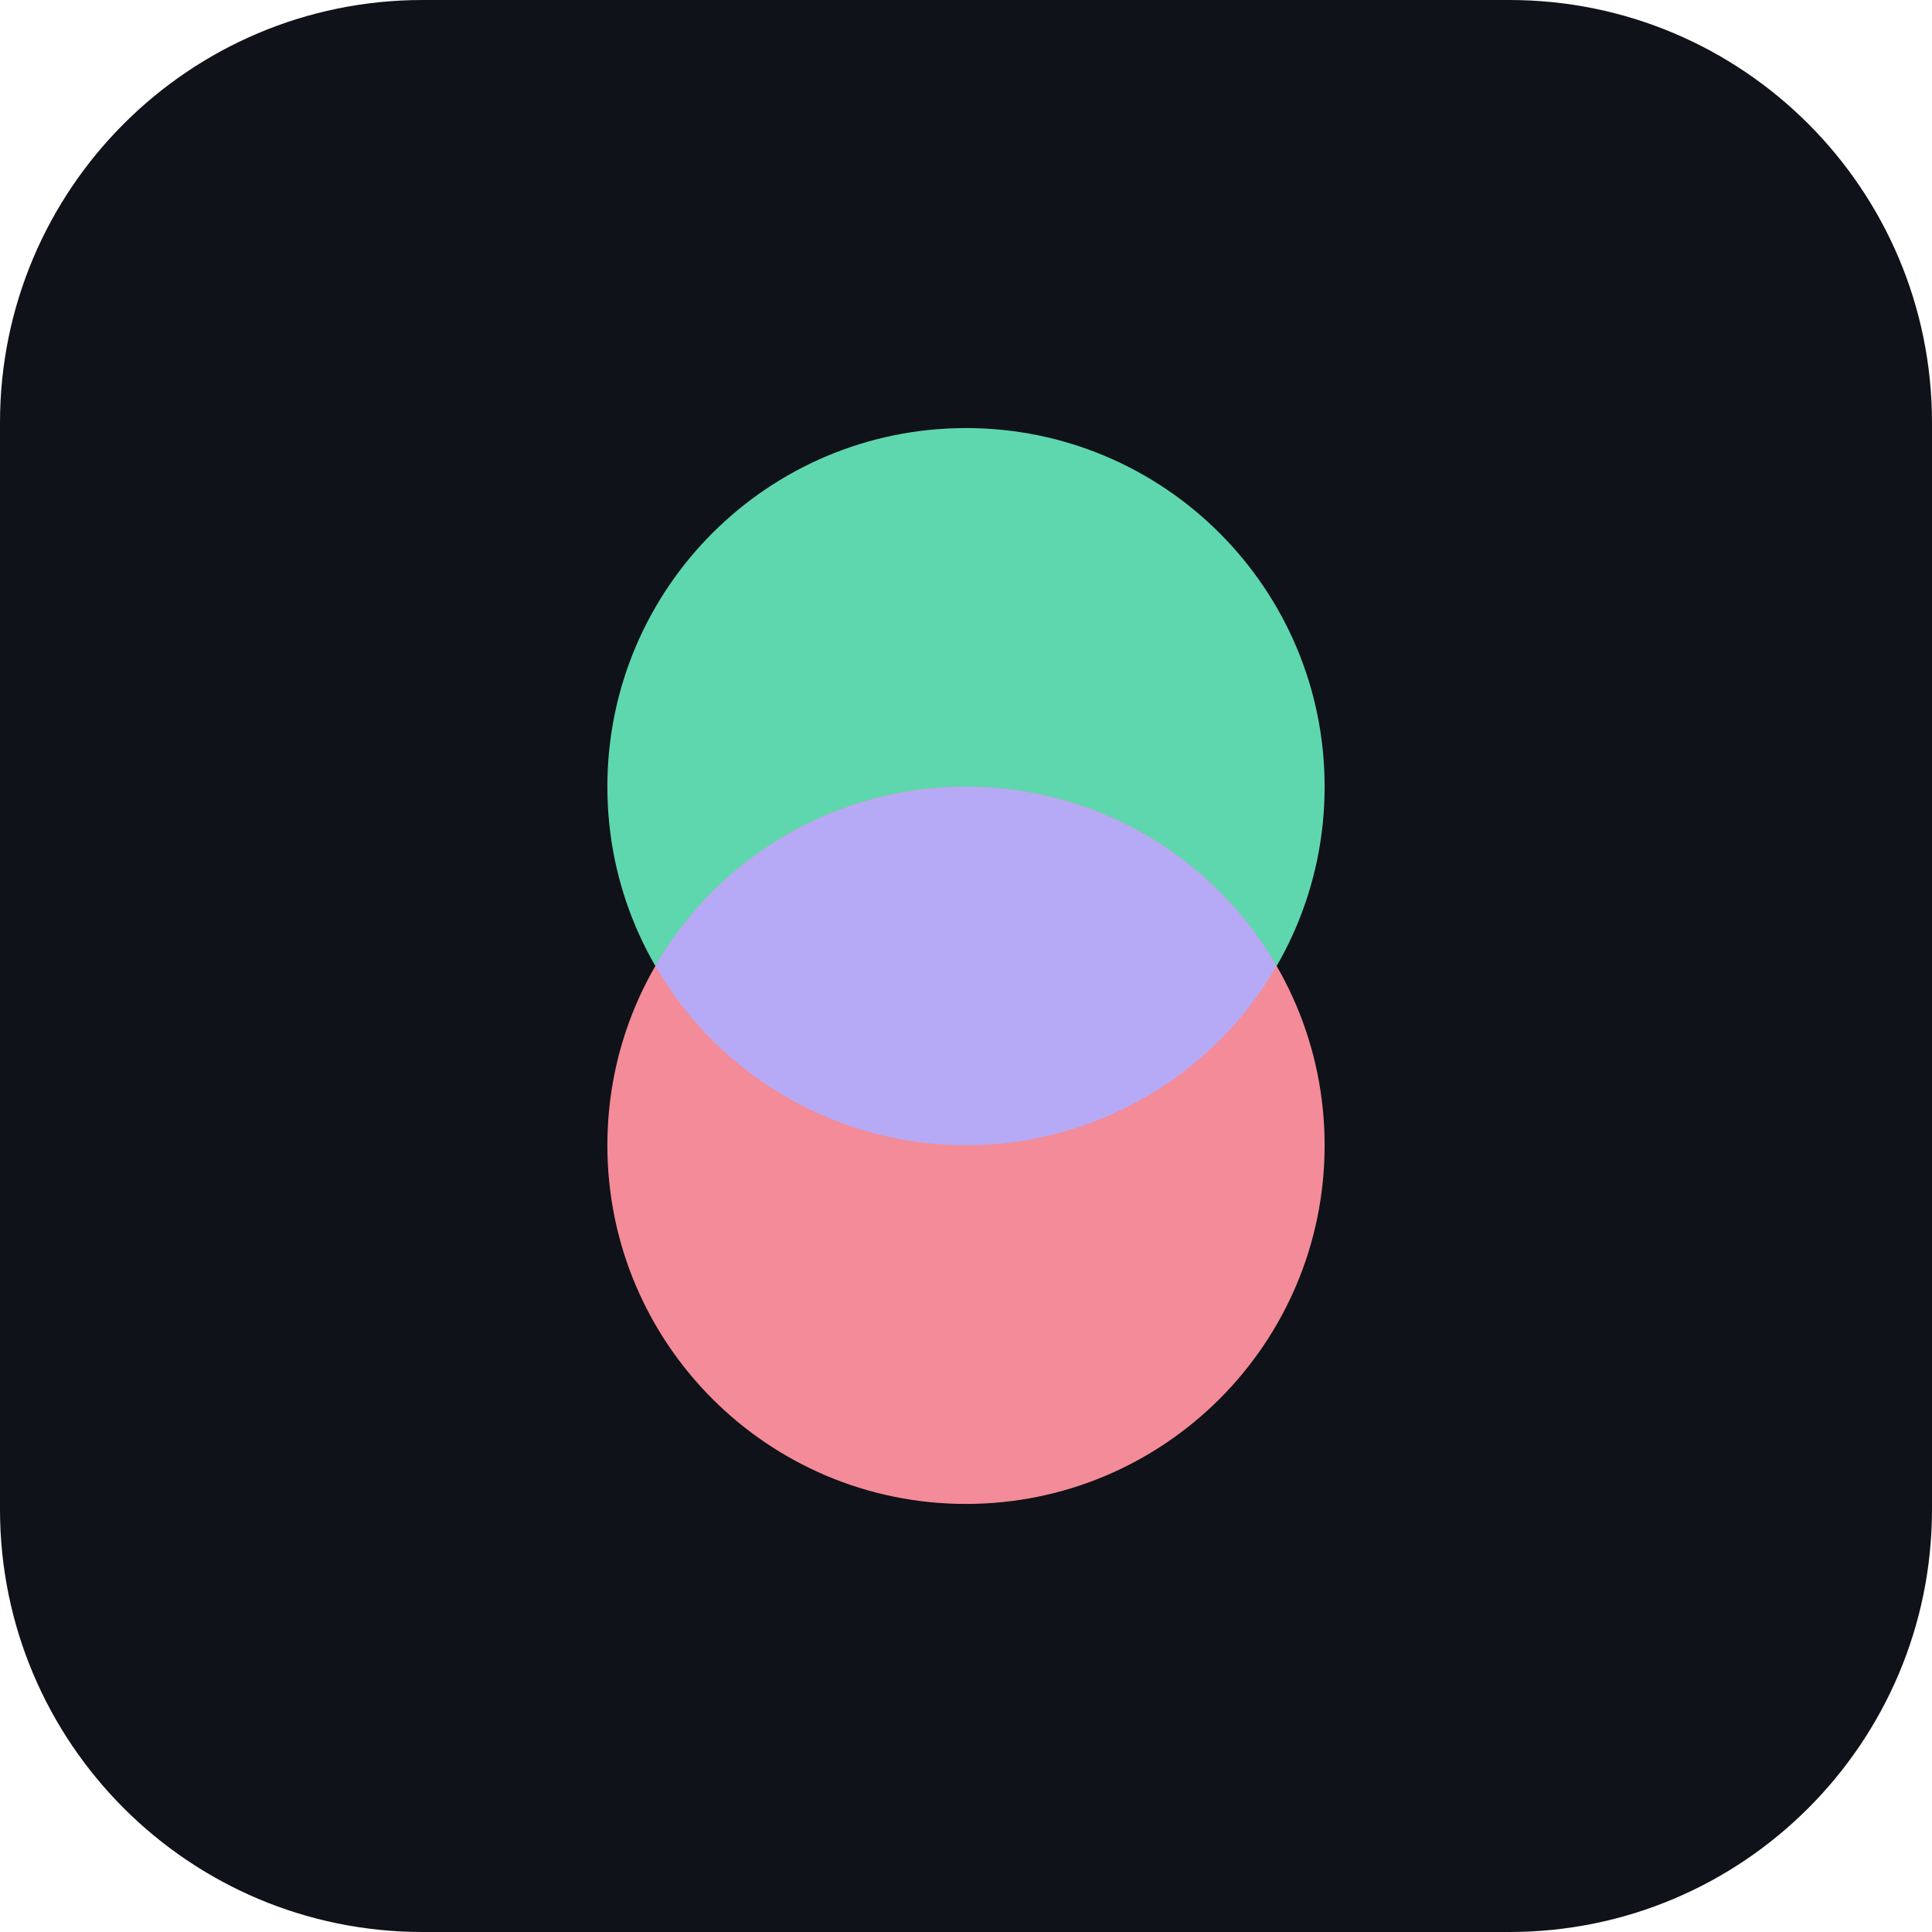
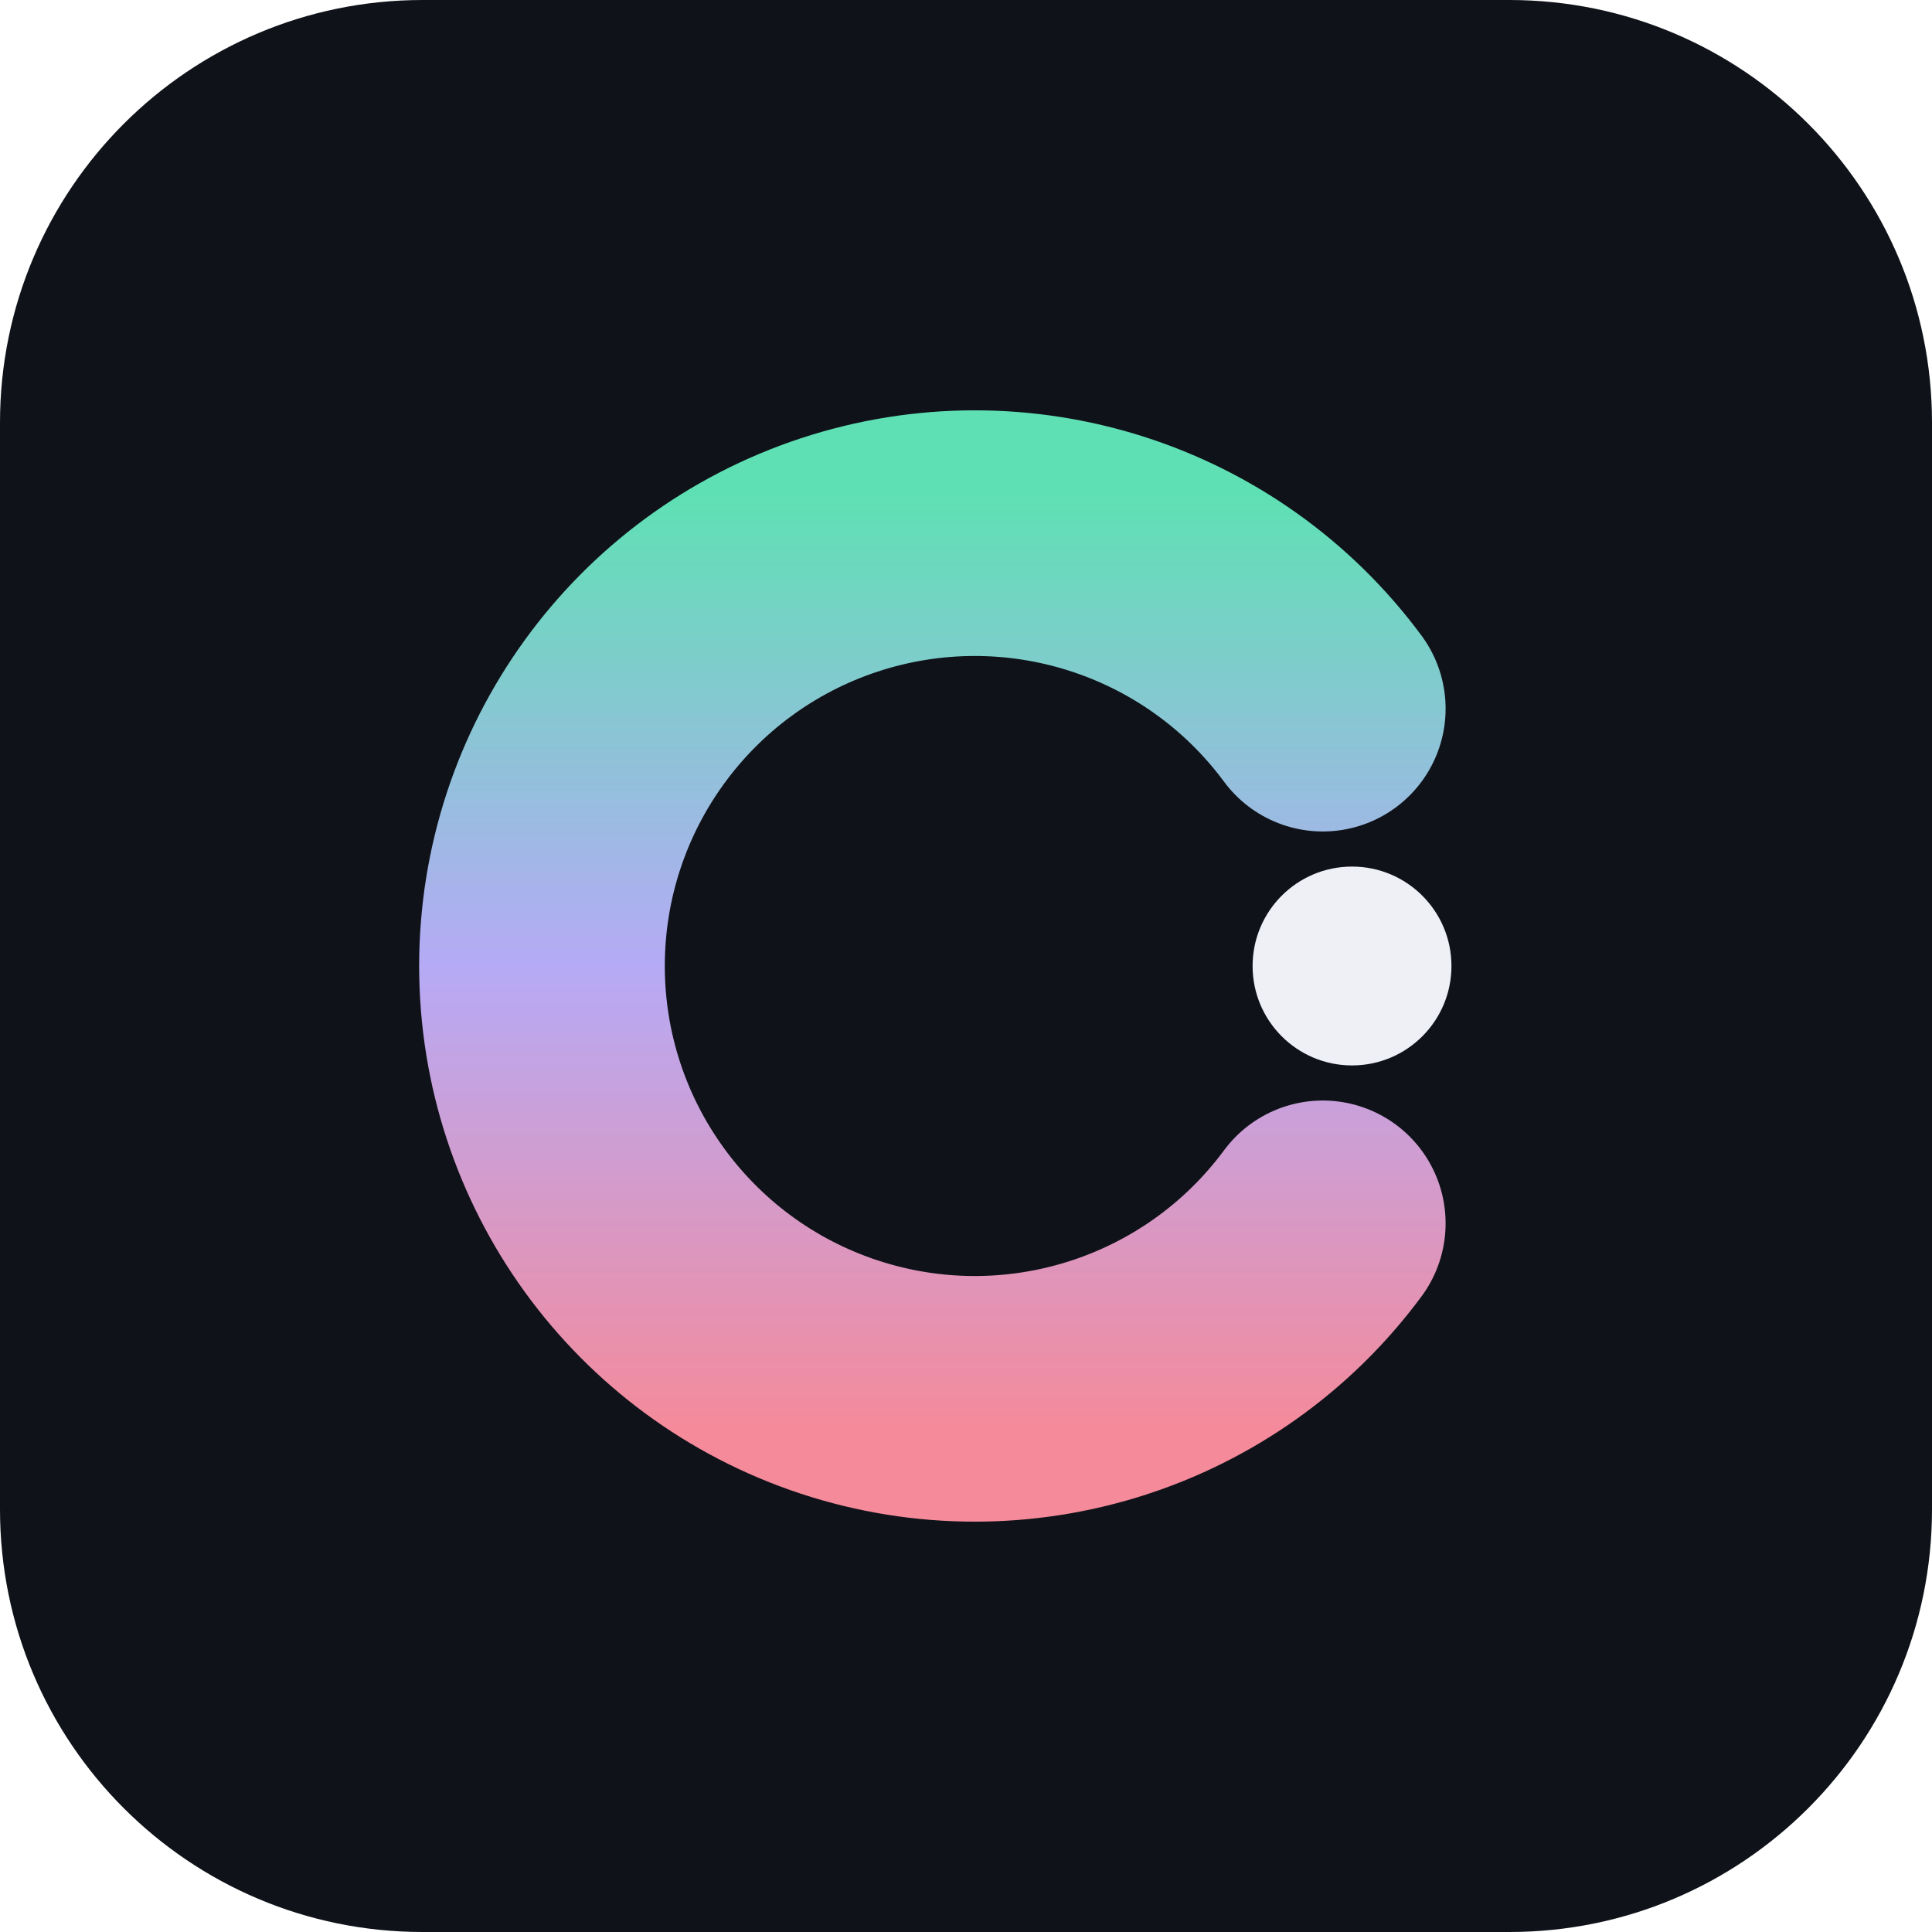
<svg xmlns="http://www.w3.org/2000/svg" viewBox="0 0 512 512" width="512" height="512">
  <rect width="512" height="512" rx="112" fill="#0f1218" />
-   <g transform="translate(256 256) scale(13.2) translate(-12 -12)">
-     <circle cx="12" cy="8.4" r="7.2" fill="#5fd7ae" />
-     <circle cx="12" cy="15.6" r="7.2" fill="#f48b98" />
-     <path d="M5.765 12A7.2 7.2 0 0 0 18.235 12A7.2 7.2 0 0 0 5.765 12Z" fill="#b6aaf6" />
+   <g transform="translate(256 256) scale(15.5) translate(-12 -12)">
+     <defs>
+       <linearGradient id="cg" gradientUnits="userSpaceOnUse" x1="0" y1="4" x2="0" y2="20">
+         <stop offset="0" stop-color="#5fe0b4" />
+         <stop offset=".5" stop-color="#b6aaf6" />
+         <stop offset="1" stop-color="#f58a9a" />
+       </linearGradient>
+     </defs>
+     <path d="M18.1 7.6A7.4 7.4 0 1 0 18.1 16.4" fill="none" stroke="url(#cg)" stroke-width="4.2" stroke-linecap="round" />
+     <circle cx="18.6" cy="12" r="1.7" fill="#eef0f6" />
  </g>
</svg>
